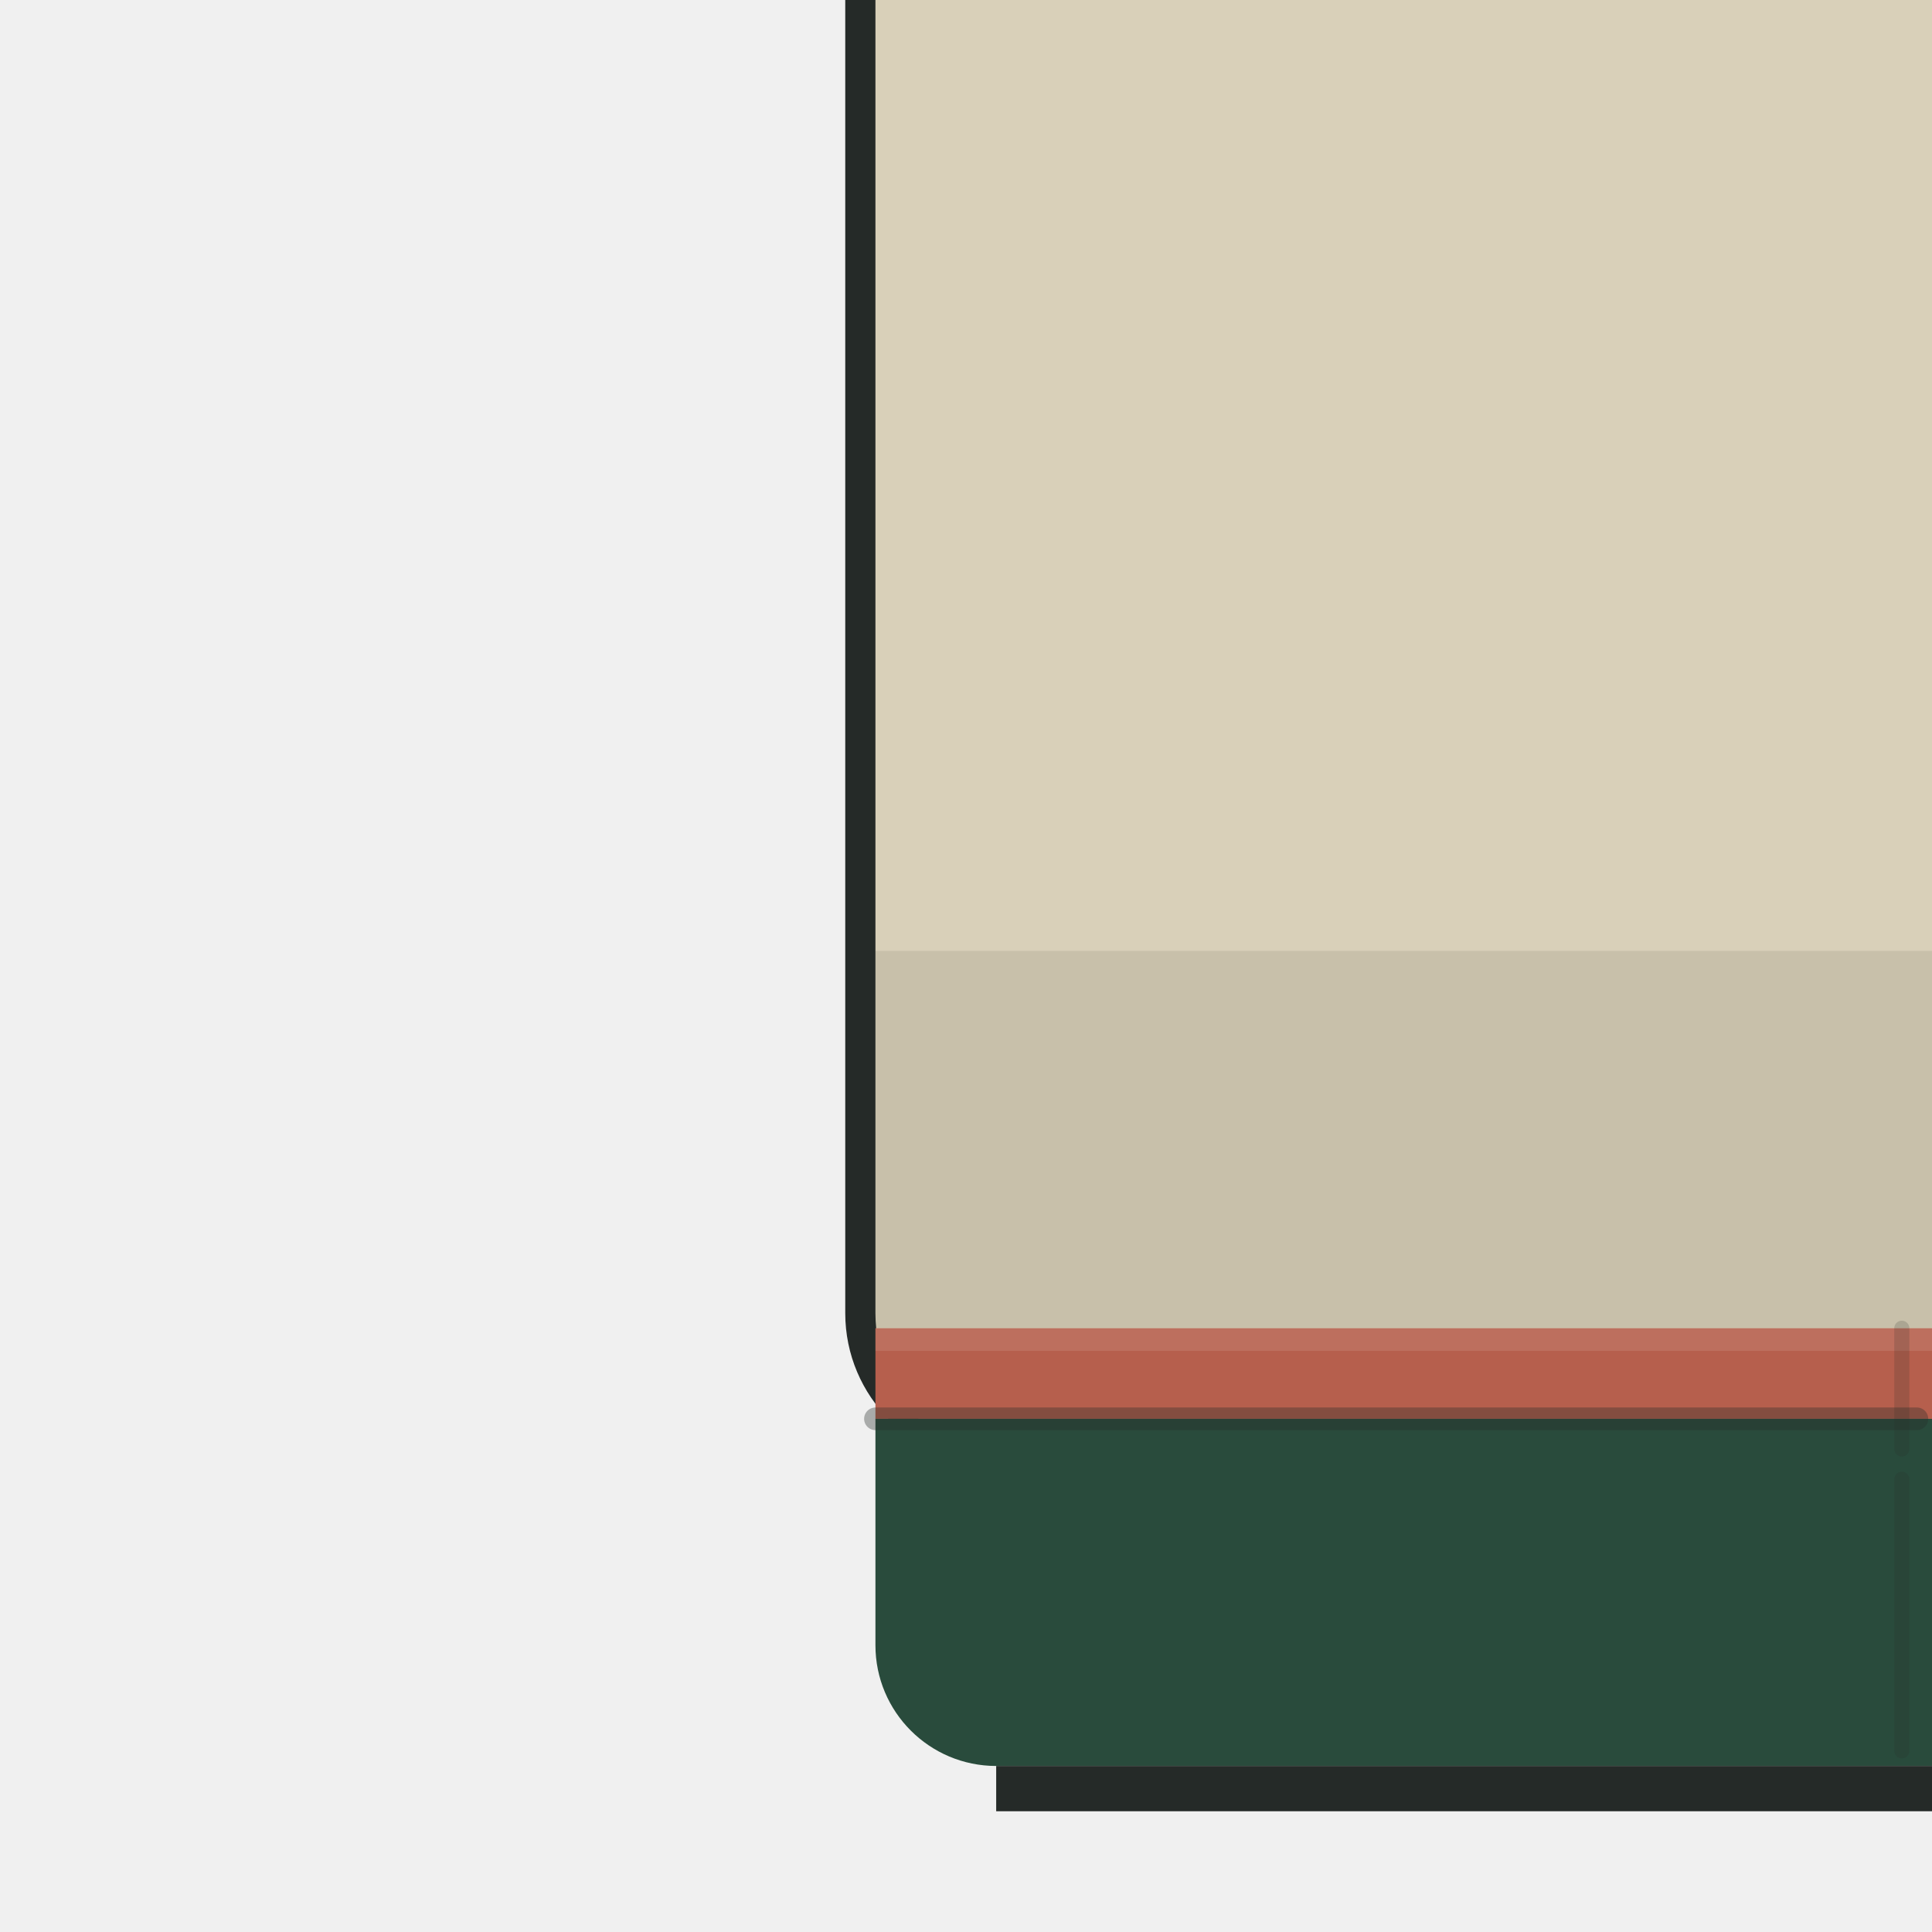
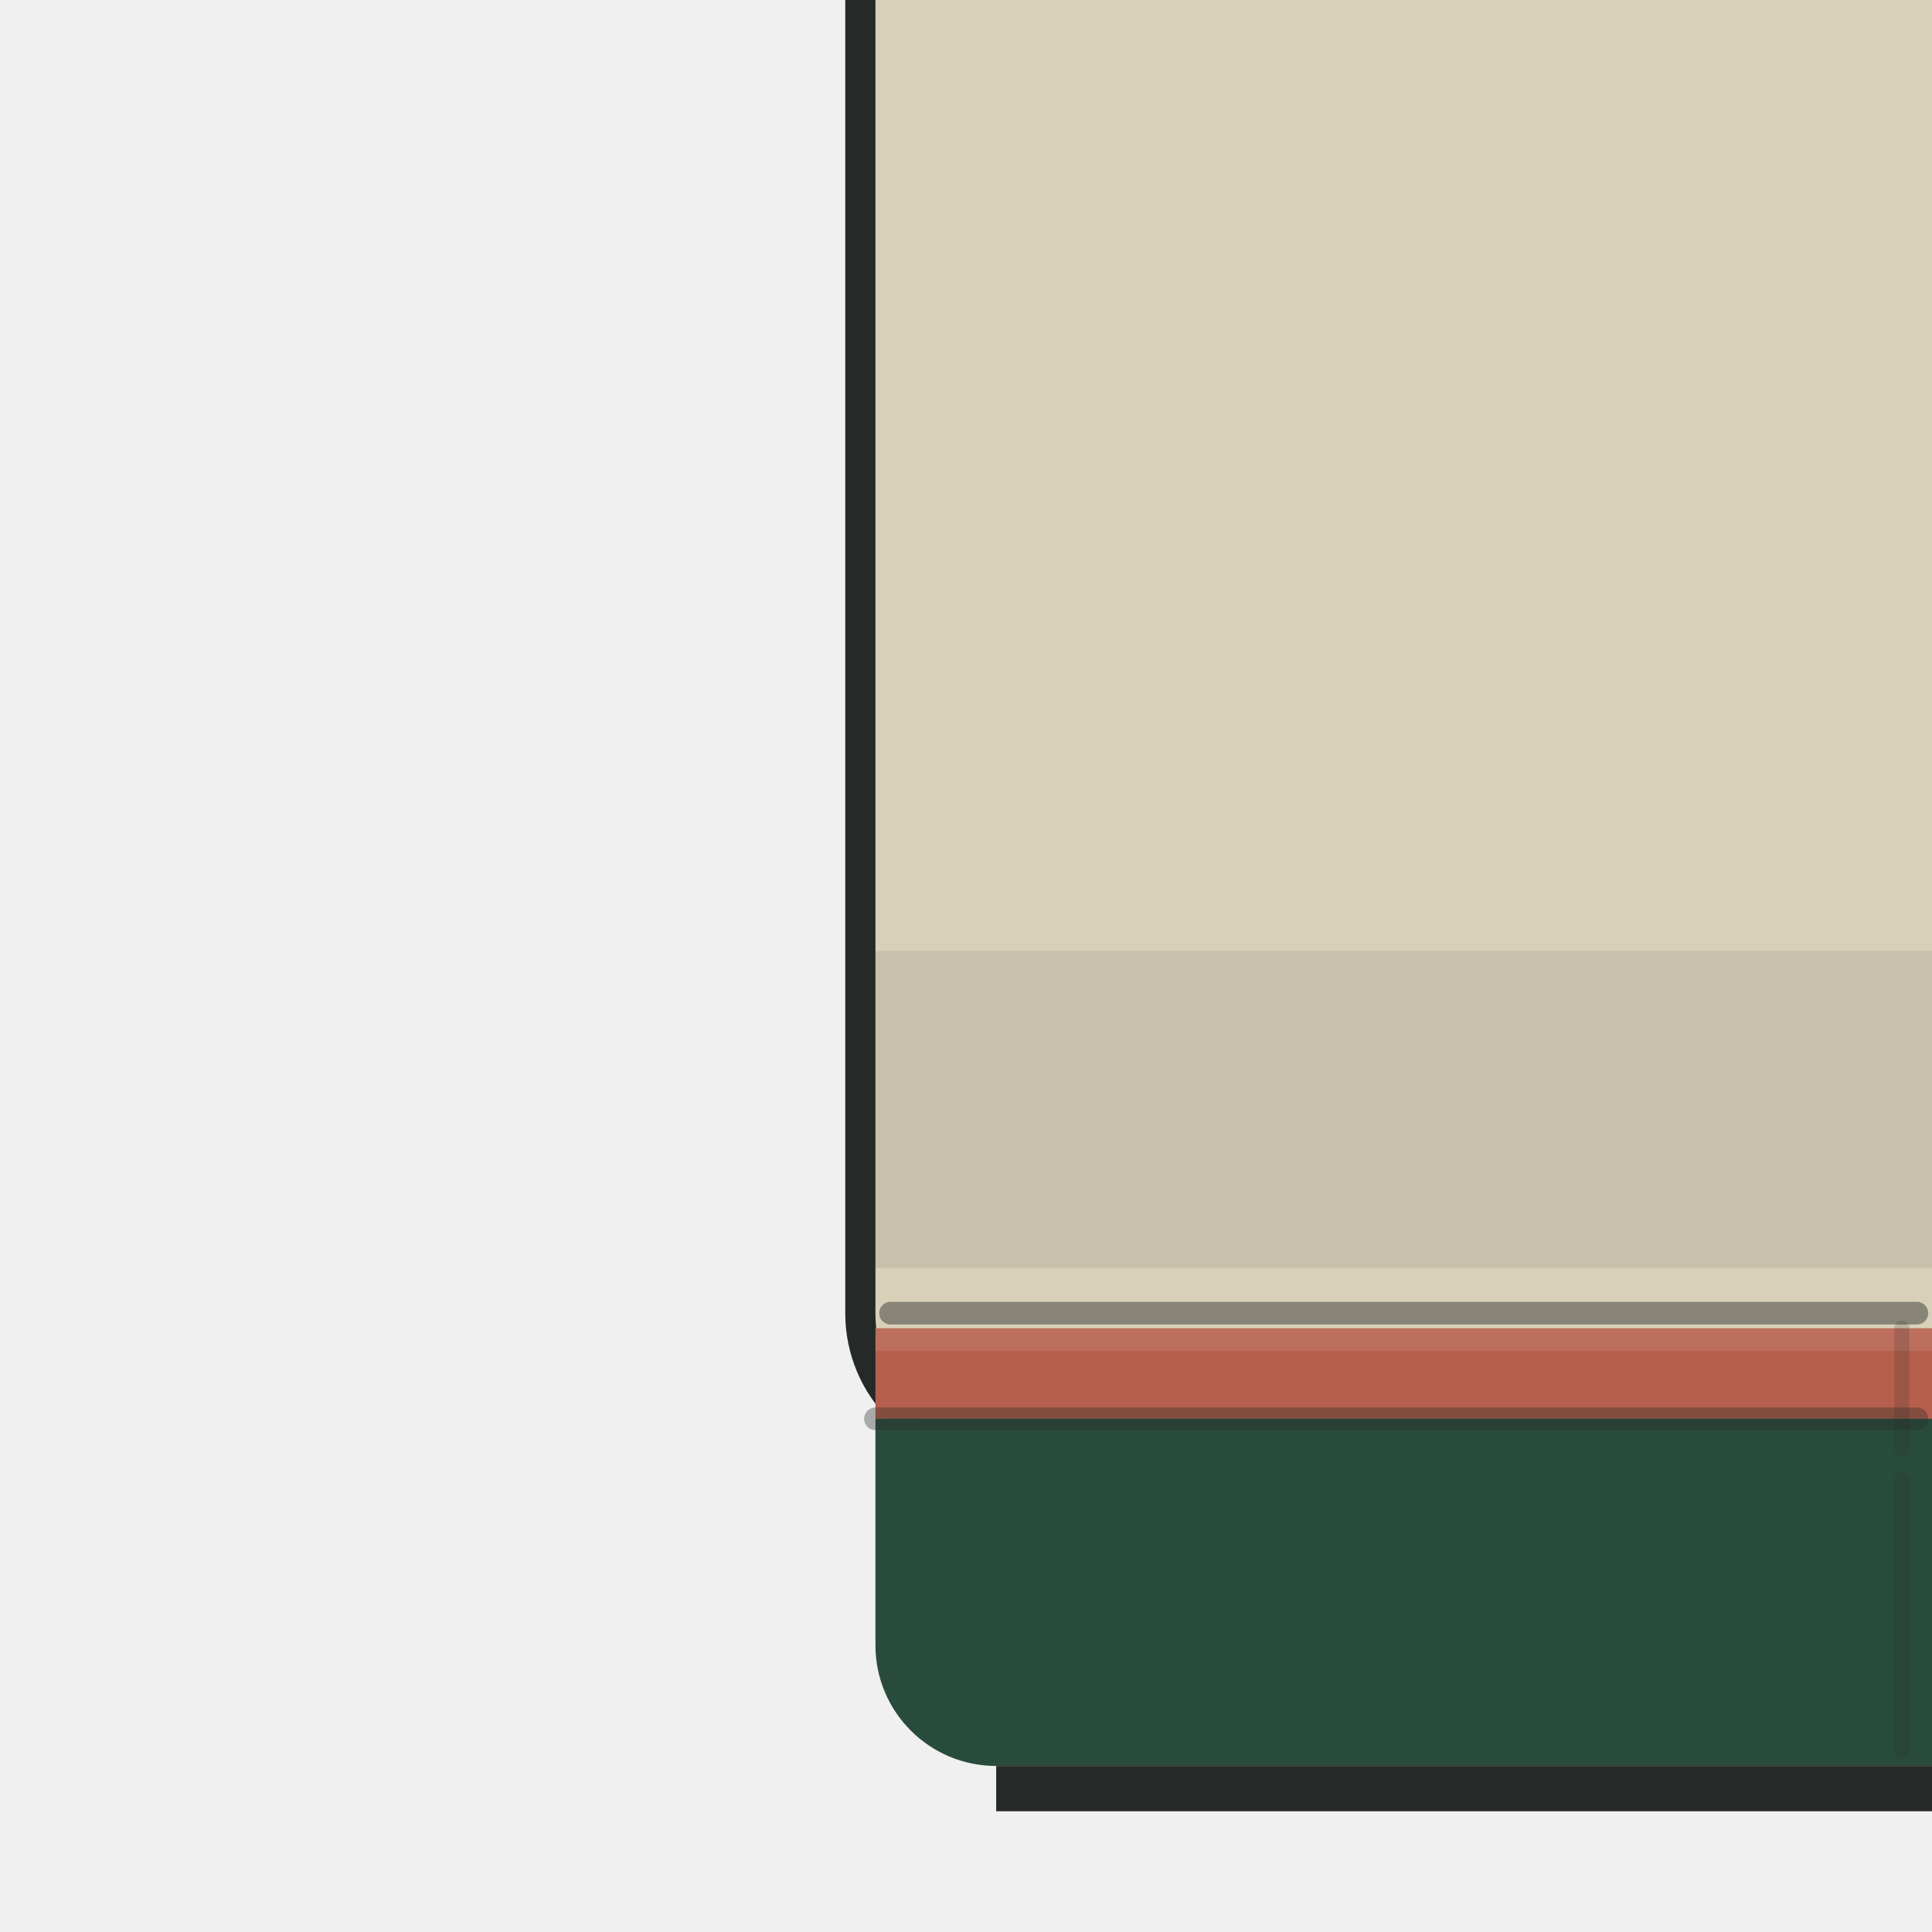
<svg xmlns="http://www.w3.org/2000/svg" viewBox="0 0 128 128" width="128" height="128">
  <g id="detail/upper">
    <path id="upper-contour" d="M56 0H128V97H66A10 10 0 0 1 56 87Z" fill="#252A28" />
    <path id="upper-solid-top-fill" d="M58 0H128V97H68A10 10 0 0 1 58 87Z" fill="#D9D0B9" />
-     <path id="upper-south-face-shade" d="M58 63H128V88H58Z" fill="#000000" opacity="0.08" />
+     <path id="upper-south-face-shade" d="M58 63H128V84H58Z" fill="#000000" opacity="0.08" />
+     <path id="upper-lip-seam" d="M59 87H127" fill="none" stroke="#252A28" stroke-width="1.5" stroke-linecap="round" stroke-linejoin="round" opacity="0.45" />
    <path id="upper-south-coral-wrap" d="M58 88H128V94H58Z" fill="#B65F4D" />
    <path id="upper-south-band-light" d="M58 88H128V89.5H58Z" fill="#FFFFFF" opacity="0.10" />
    <path id="upper-south-green-wrap" d="M58 94H128V117H66A8 8 0 0 1 58 109Z" fill="#294B3C" />
    <path id="upper-south-plinth" d="M66 117H128V120H66Z" fill="#252A28" />
    <path id="upper-south-band-seam" d="M58 94H127" fill="none" stroke="#252A28" stroke-width="1.5" stroke-linecap="round" stroke-linejoin="round" opacity="0.35" />
    <path id="upper-boundary-seam" d="M126 88V96 M126 98V116" fill="none" stroke="#252A28" stroke-width="1" stroke-linecap="round" stroke-linejoin="round" opacity="0.18" />
  </g>
</svg>
